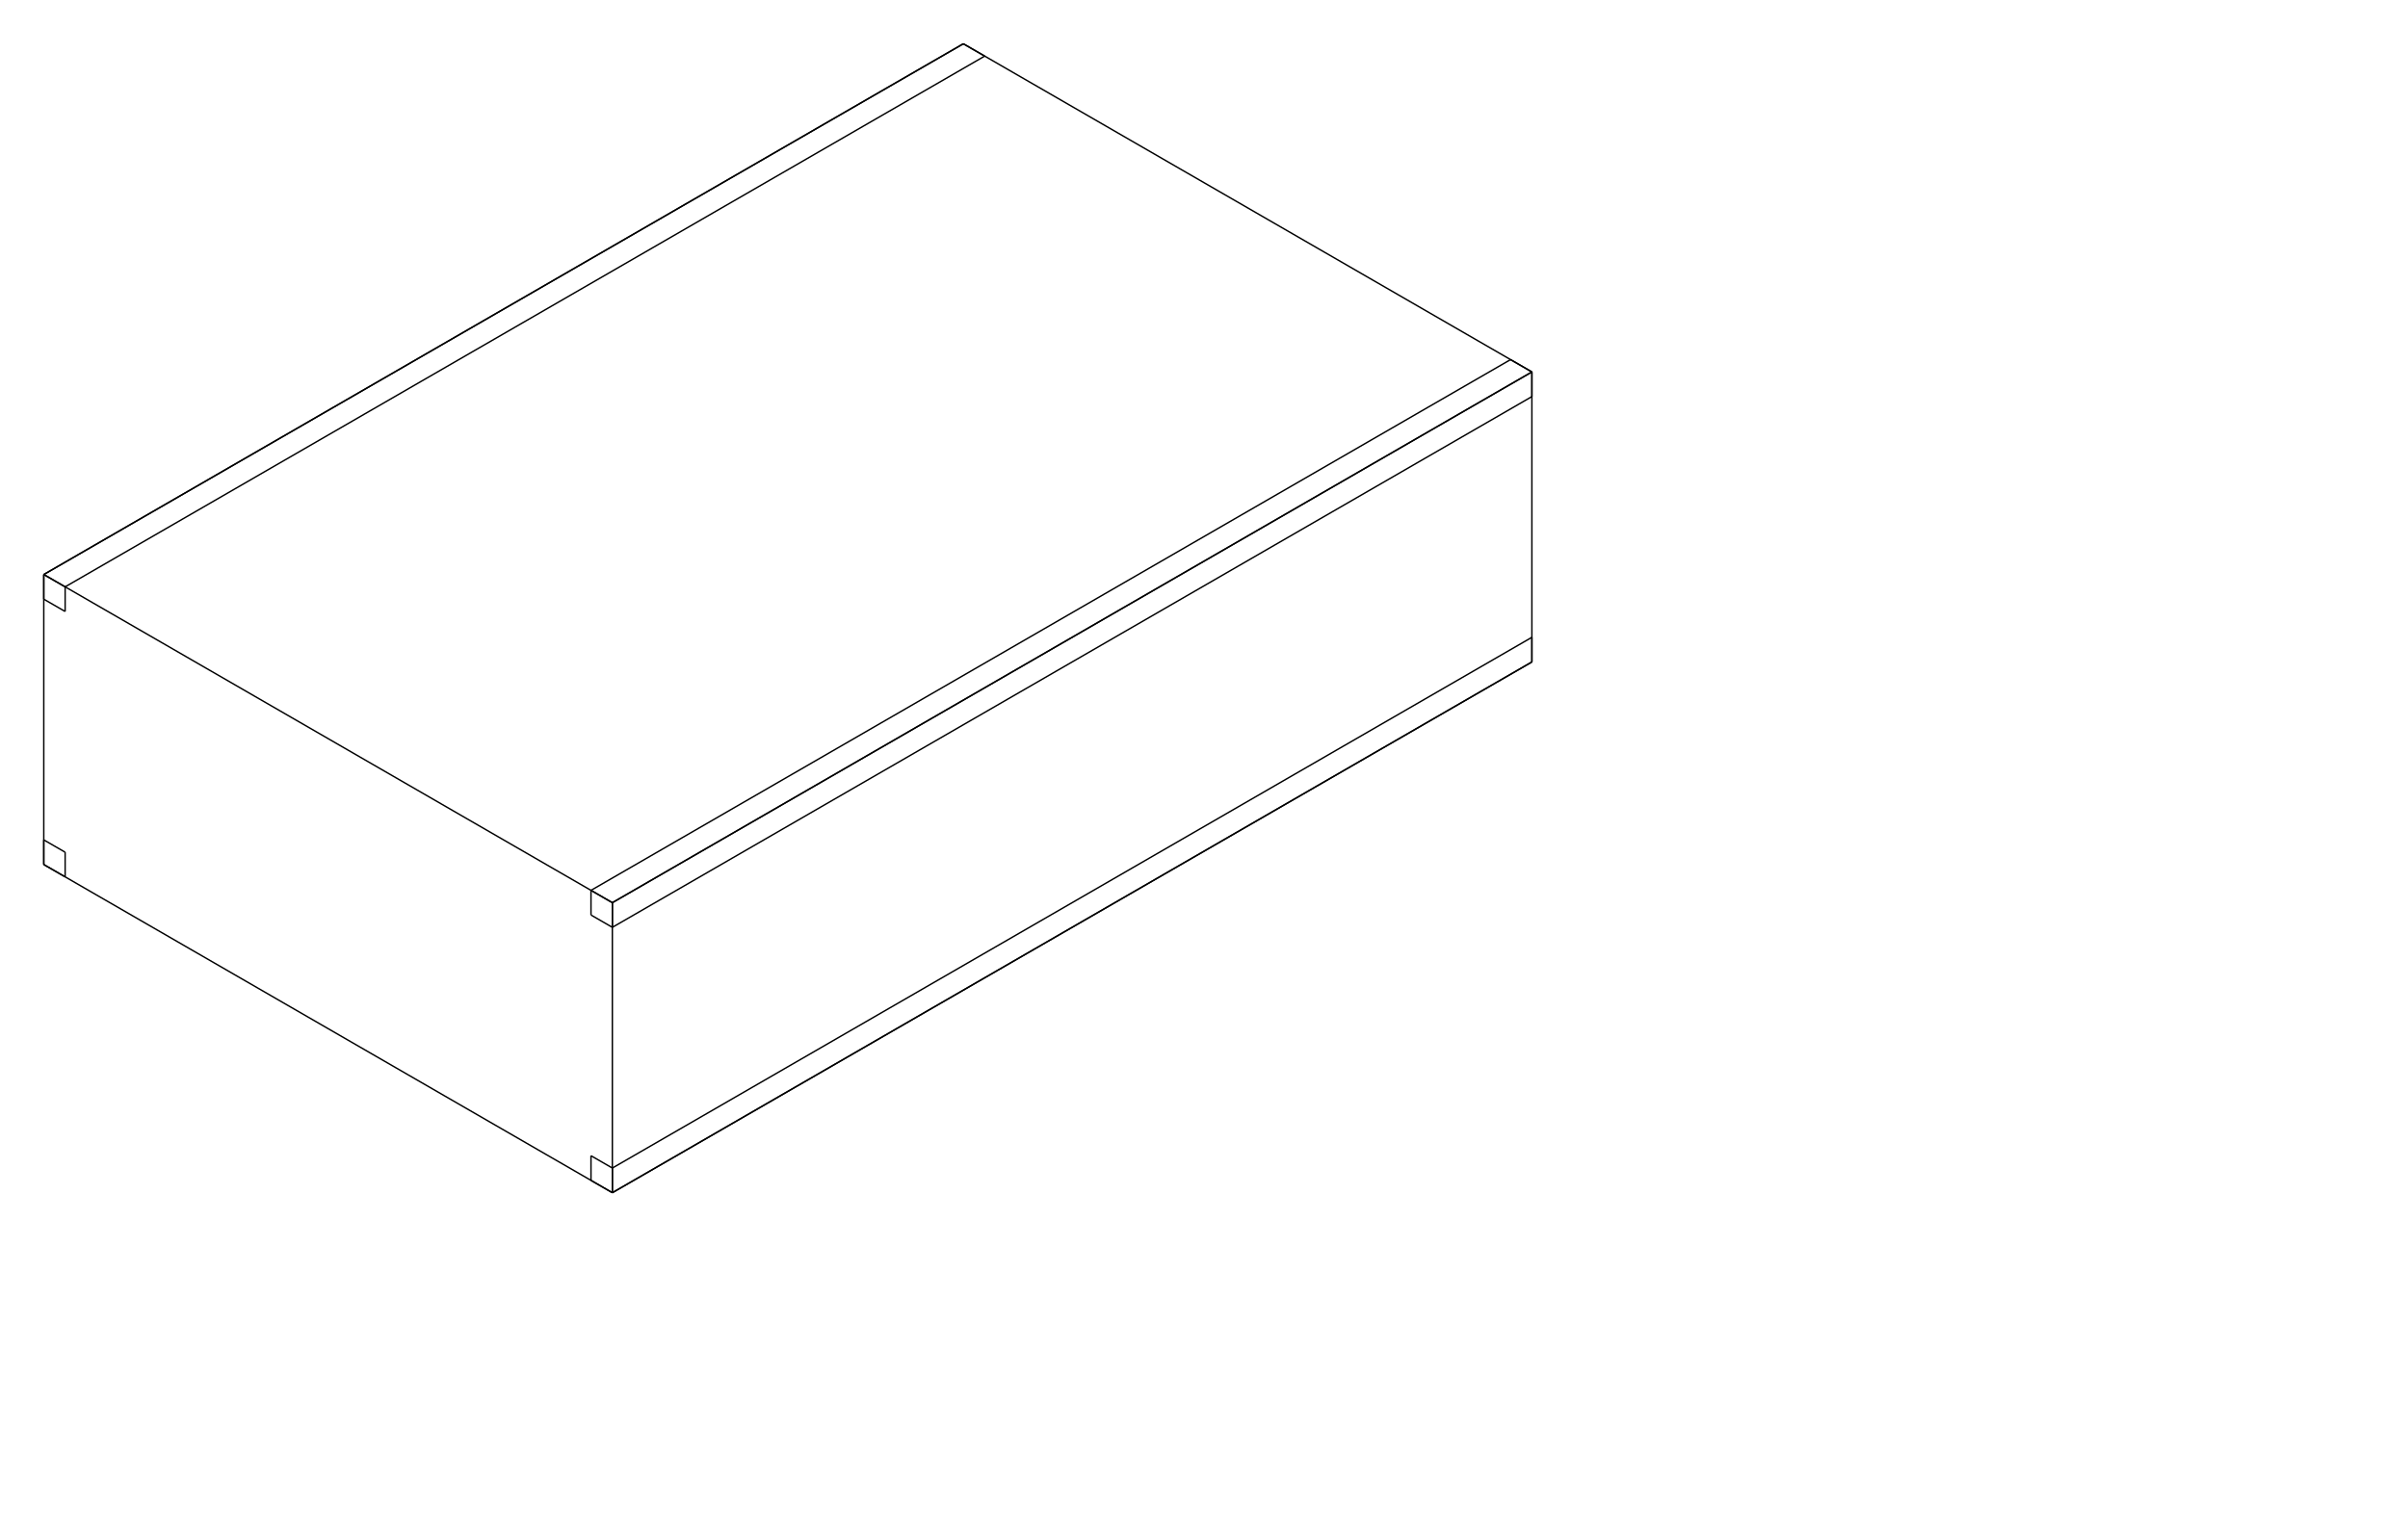
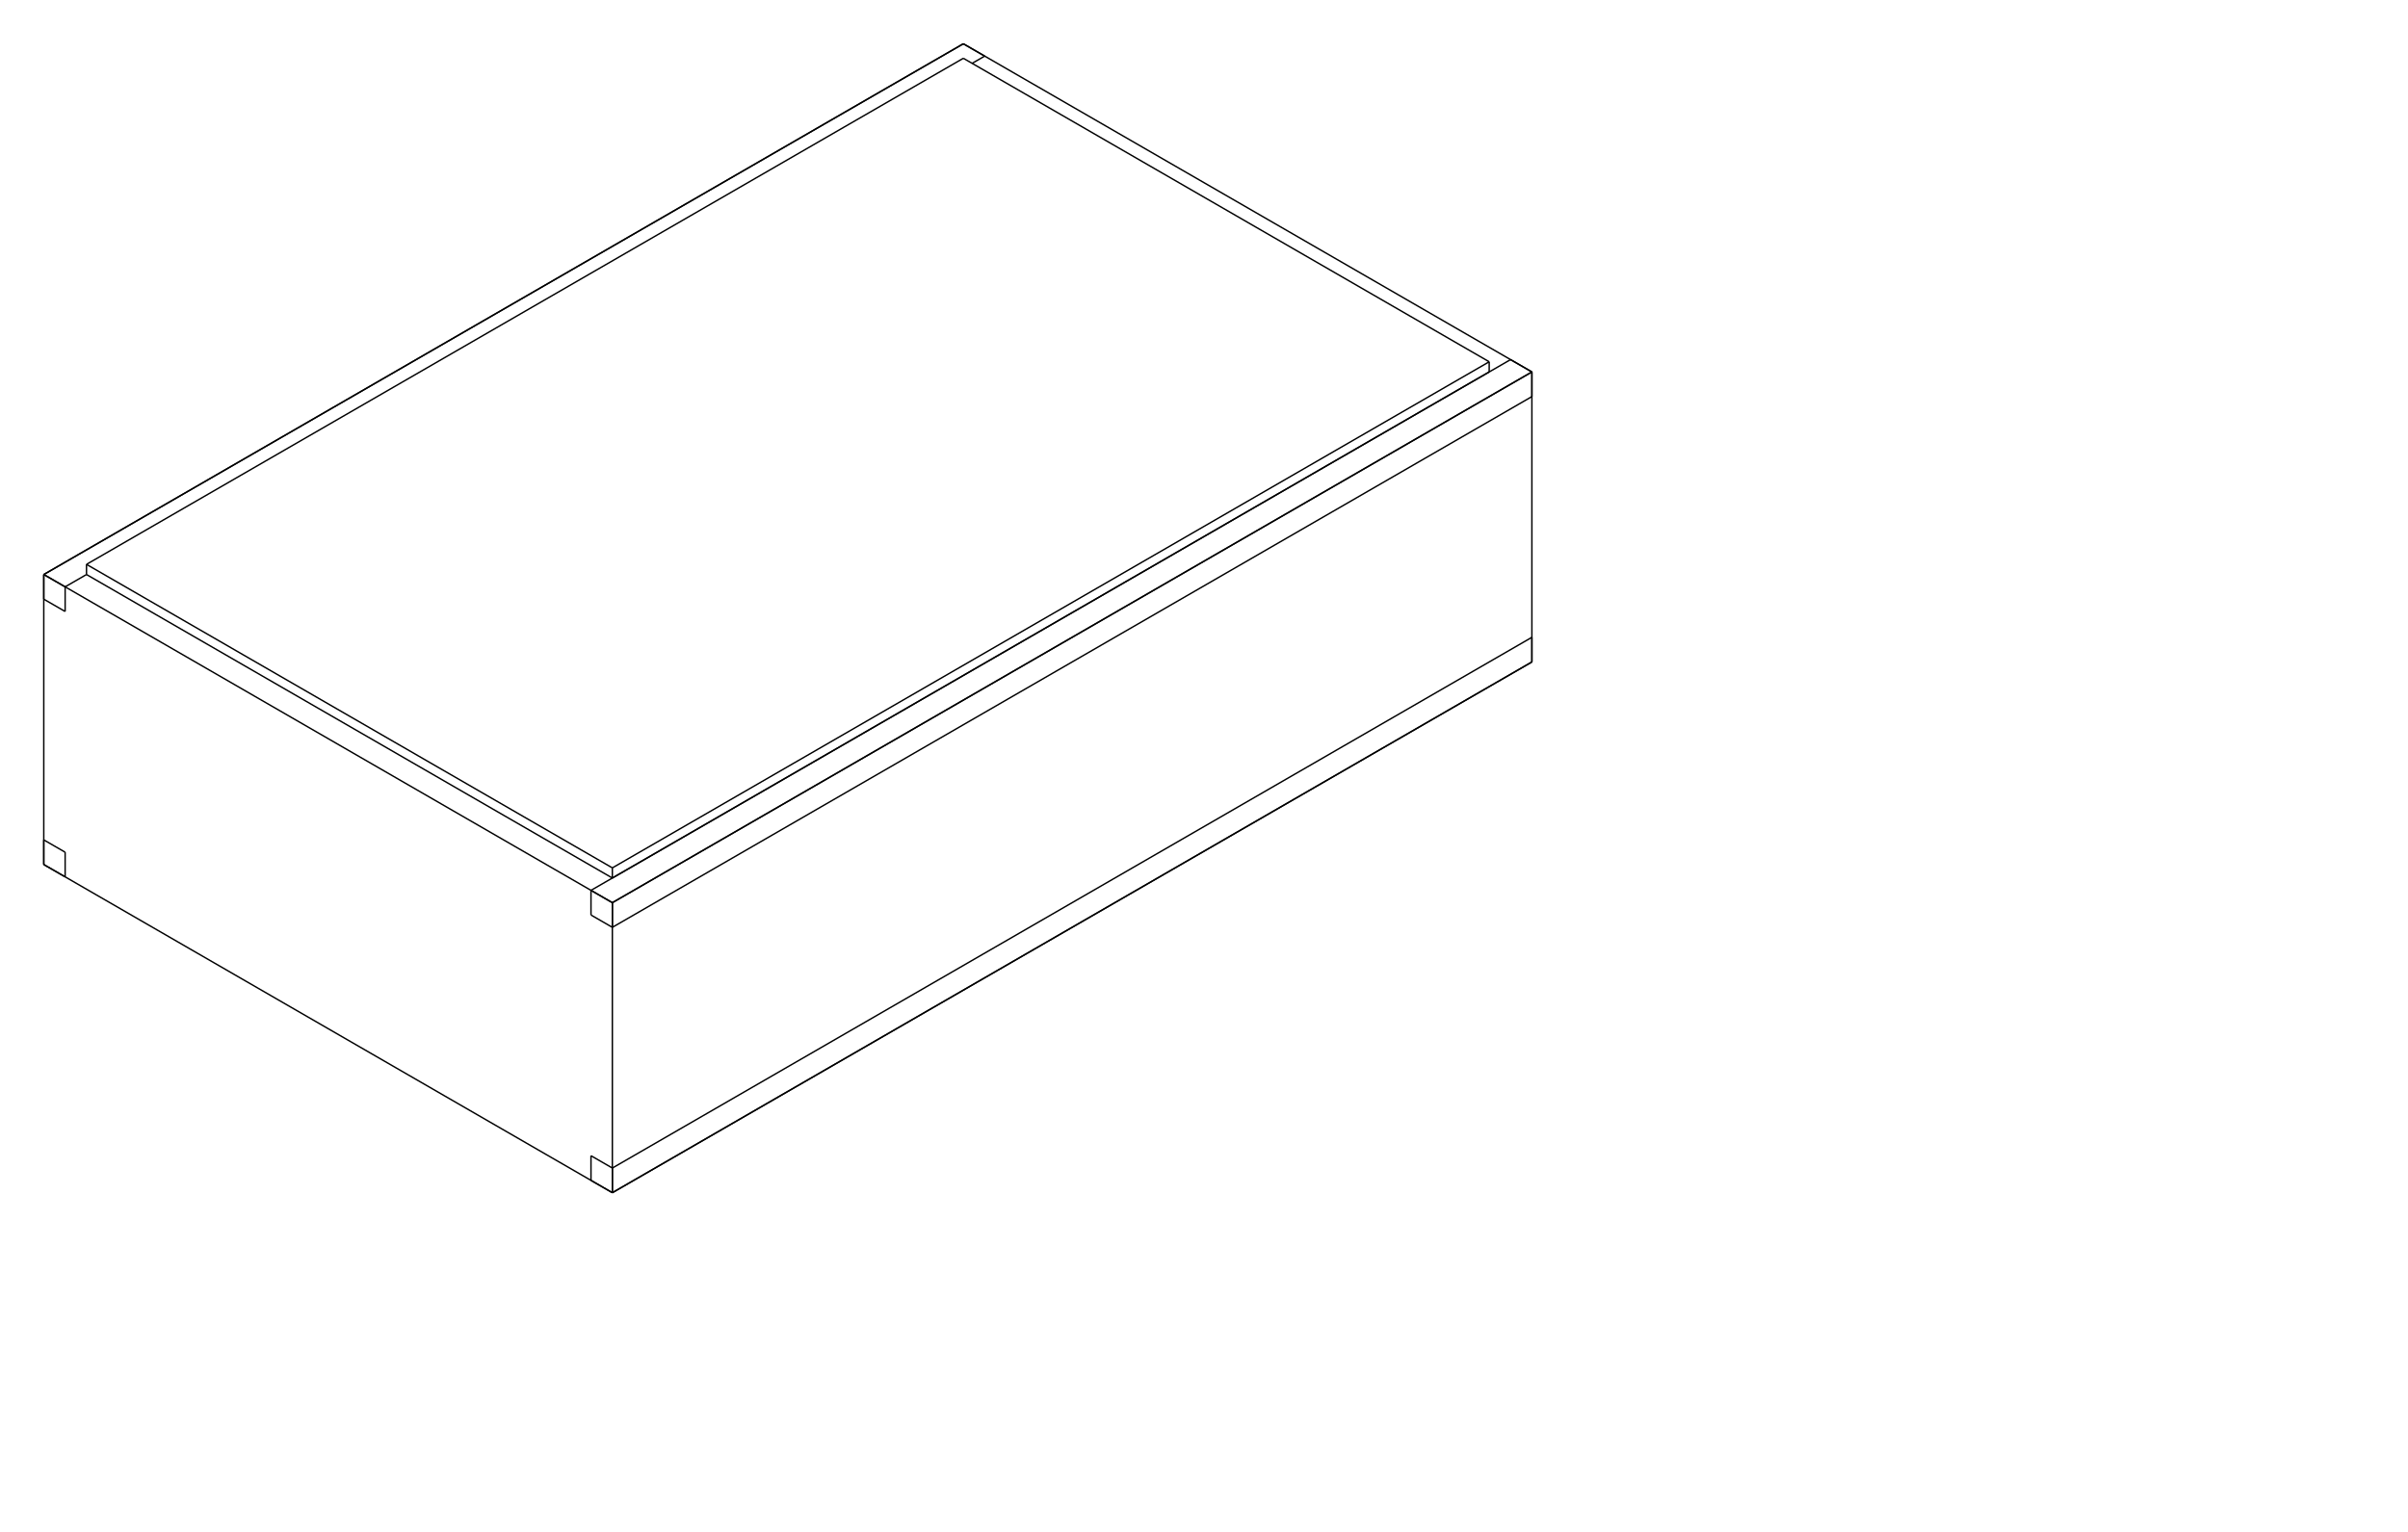
<svg xmlns="http://www.w3.org/2000/svg" width="1100.0" height="700.0">
  <g transform="scale(1.6231, -1.6231)   translate(221.7318,-174.0497)" stroke-width="0.4" fill="none">
    <g stroke="rgb(160,160,160)" fill="none" stroke-dasharray="0.4,0.4">

       </g>
    <g stroke="rgb(0,0,0)" fill="none">
      <path d="M-209.41,-69.341 L-209.41,12.309 " />
      <path d="M49.391,161.728 L-209.41,12.309 " />
      <path d="M209.41,-12.309 L-49.391,-161.728 " />
      <path d="M-209.41,-69.341 L-49.391,-161.728 " />
      <path d="M-209.41,12.309 L-49.391,-80.078 " />
      <path d="M-49.391,-161.728 L-49.391,-80.078 " />
      <path d="M49.391,161.728 L209.41,69.341 " />
      <path d="M209.41,69.341 L-49.391,-80.078 " />
      <path d="M209.41,-12.309 L209.41,69.341 " />
      <path d="M-209.41,-69.341 L-209.41,-62.401 " />
      <path d="M-203.399,-72.811 L-203.399,-65.871 " />
      <path d="M-209.41,-69.341 L-203.399,-72.811 " />
      <path d="M-209.41,-62.401 L-203.399,-65.871 " />
      <path d="M-209.41,5.368 L-209.41,12.309 " />
      <path d="M49.391,161.728 L-209.41,12.309 " />
      <path d="M-203.399,1.898 L-203.399,8.839 " />
-       <path d="M55.402,158.257 L-203.399,8.839 " />
+       <path d="M55.402,158.257 L51.866,156.216 " />
+       <path d="M-197.389,12.309 L-203.399,8.839 " />
      <path d="M-209.41,5.368 L-203.399,1.898 " />
      <path d="M49.391,161.728 L55.402,158.257 " />
      <path d="M-209.41,12.309 L-203.399,8.839 " />
      <path d="M-55.402,-158.257 L-55.402,-151.317 " />
      <path d="M209.41,-12.309 L-49.391,-161.728 " />
      <path d="M-49.391,-161.728 L-49.391,-154.787 " />
      <path d="M209.41,-5.368 L-49.391,-154.787 " />
      <path d="M209.41,-12.309 L209.41,-5.368 " />
      <path d="M-55.402,-158.257 L-49.391,-161.728 " />
      <path d="M-55.402,-151.317 L-49.391,-154.787 " />
      <path d="M-55.402,-83.548 L-55.402,-76.608 " />
      <path d="M203.399,72.811 L-55.402,-76.608 " />
      <path d="M209.41,62.401 L-49.391,-87.018 " />
      <path d="M-49.391,-87.018 L-49.391,-80.078 " />
      <path d="M209.41,69.341 L-49.391,-80.078 " />
      <path d="M209.41,62.401 L209.41,69.341 " />
      <path d="M-55.402,-83.548 L-49.391,-87.018 " />
      <path d="M203.399,72.811 L209.41,69.341 " />
      <path d="M-55.402,-76.608 L-49.391,-80.078 " />
+       <path d="M-197.389,12.309 L-197.389,15.166 " />
+       <path d="M49.391,157.645 L-197.389,15.166 " />
+       <path d="M197.389,69.341 L-49.391,-73.138 " />
+       <path d="M-49.391,-73.138 L-49.391,-70.28 " />
+       <path d="M197.389,72.199 L-49.391,-70.28 " />
+       <path d="M197.389,69.341 L197.389,72.199 " />
+       <path d="M-197.389,12.309 L-49.391,-73.138 " />
+       <path d="M49.391,157.645 L197.389,72.199 " />
+       <path d="M-197.389,15.166 L-49.391,-70.28 " />
    </g>
  </g>
</svg>
